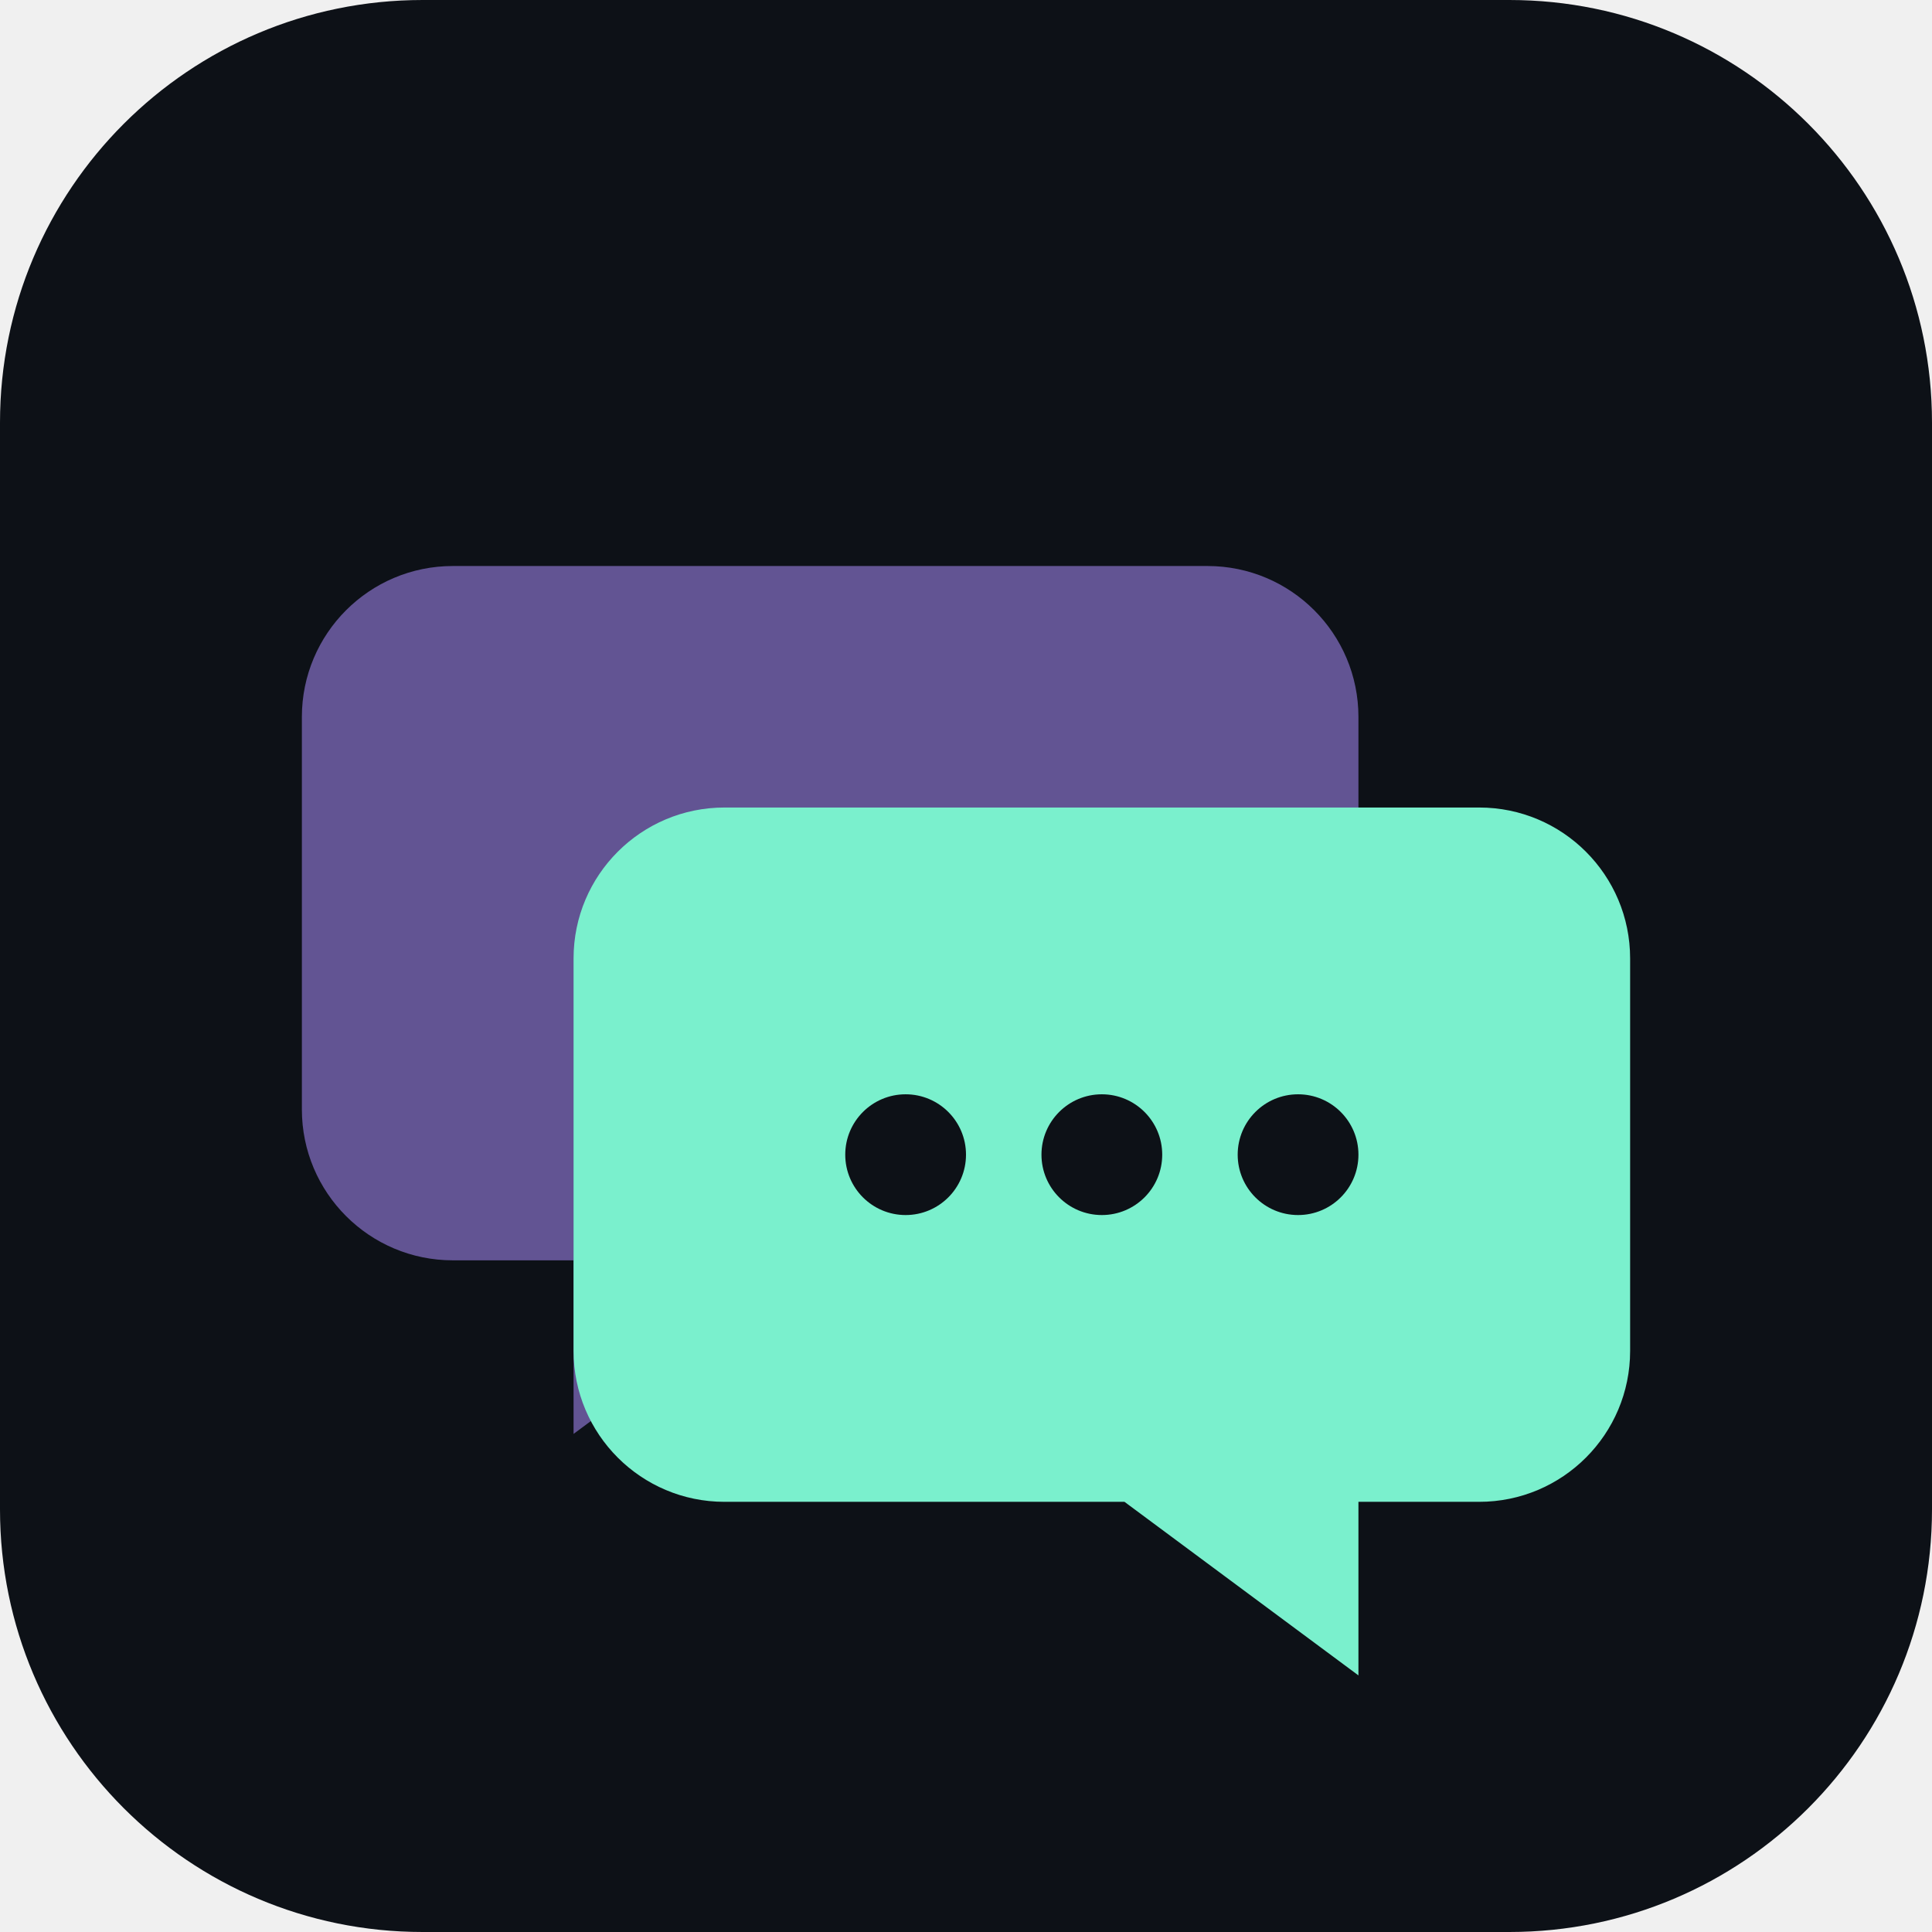
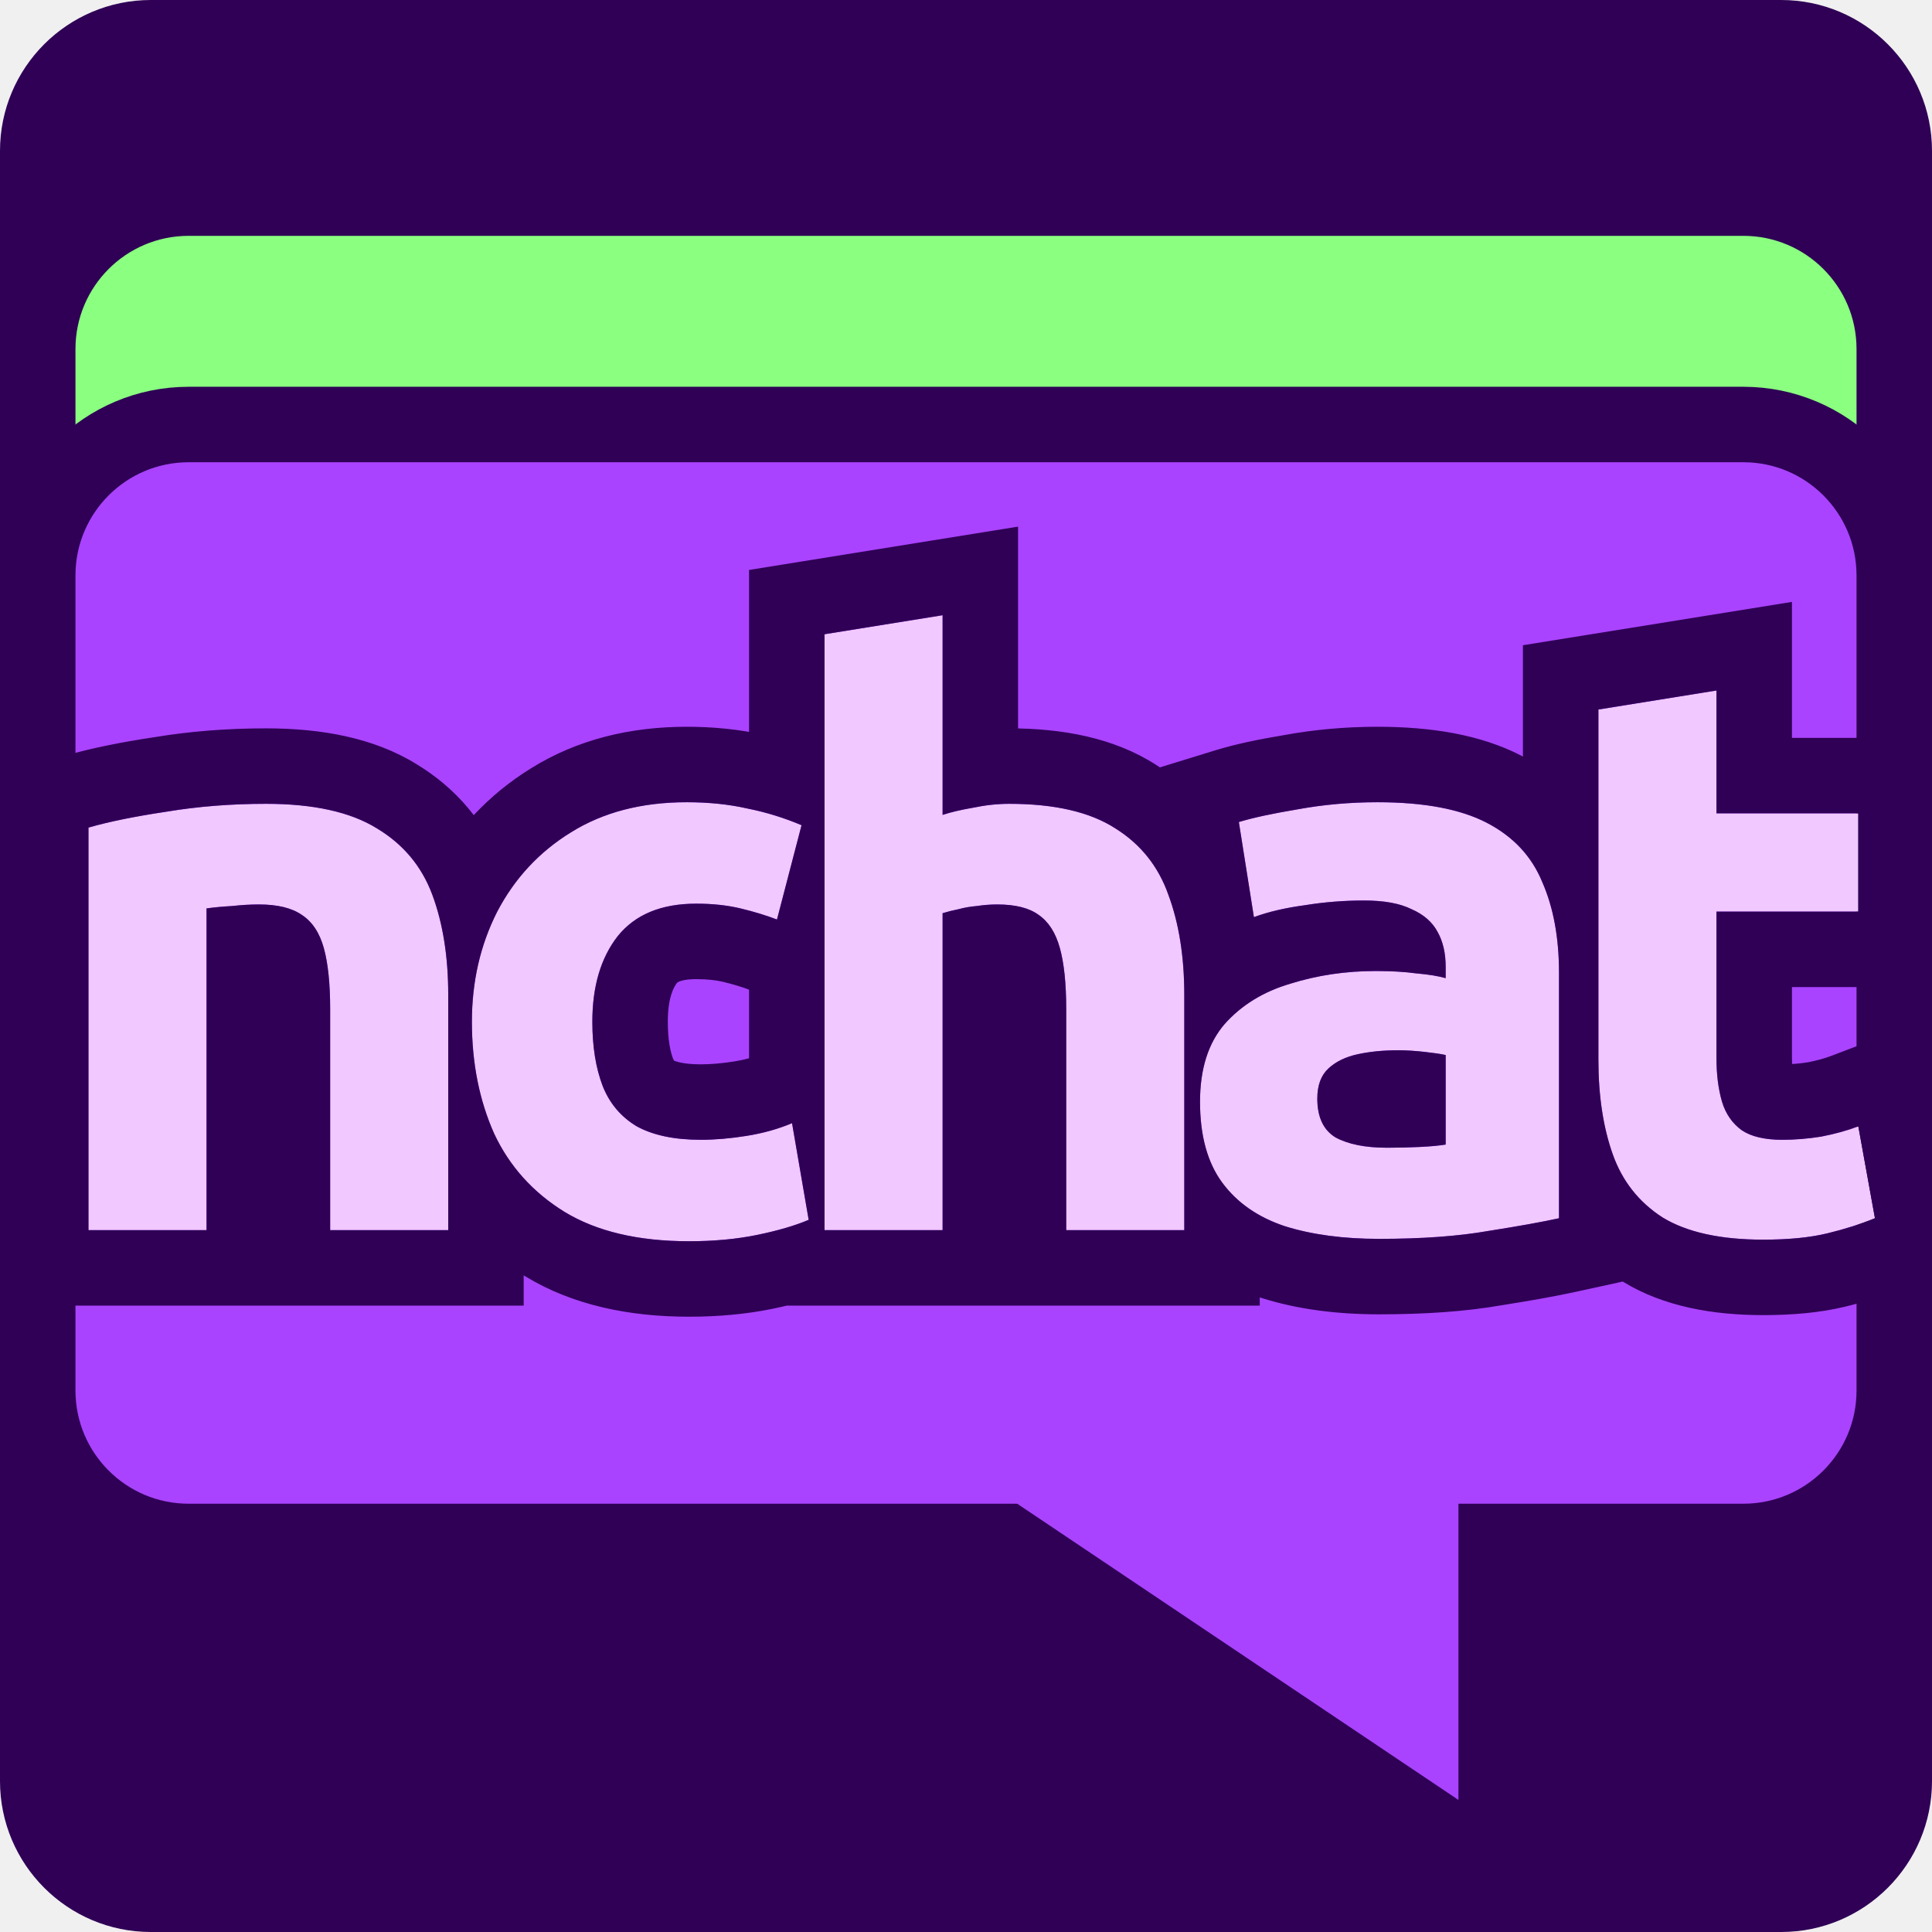
- <svg xmlns="http://www.w3.org/2000/svg" viewBox="0 0 512 512" width="512" height="512">
-   <rect width="512" height="512" rx="112" fill="#0d1117" />
-   <path d="M120 150h200a40 40 0 0 1 40 40v104a40 40 0 0 1-40 40H214l-62 46v-46h-32a40 40 0 0 1-40-40V190a40 40 0 0 1 40-40z" fill="#a78bfa" opacity="0.55" />
-   <path d="M192 214h200a40 40 0 0 1 40 40v104a40 40 0 0 1-40 40h-32v46l-62-46H192a40 40 0 0 1-40-40V254a40 40 0 0 1 40-40z" fill="#7af0cd" />
-   <g fill="#0d1117">
-     <circle cx="240" cy="306" r="16" />
-     <circle cx="292" cy="306" r="16" />
-     <circle cx="344" cy="306" r="16" />
+ <svg xmlns="http://www.w3.org/2000/svg" width="1024" height="1024" viewBox="0 0 1024 1024" fill="none">
+   <mask id="mask0_3505_13" style="mask-type:alpha" maskUnits="userSpaceOnUse" x="0" y="0" width="1024" height="1024">
+     <rect width="1024" height="1024" fill="url(#paint0_linear_3505_13)" />
+   </mask>
+   <g mask="url(#mask0_3505_13)">
+     <rect width="1024" height="1024" rx="80" fill="#2F0056" />
+     <rect x="20" y="105" width="984" height="592" rx="80" fill="#8AFF80" stroke="#2F0056" stroke-width="40" />
+     <path d="M773 834L417 595H773V834Z" fill="#8AFF80" />
+     <rect x="20" y="225" width="984" height="592" rx="80" fill="#AA43FF" stroke="#2F0056" stroke-width="40" />
+     <path d="M773 954L417 715H773V954Z" fill="#AA43FF" />
+     <mask id="path-7-outside-1_3505_13" maskUnits="userSpaceOnUse" x="6" y="279" width="1033" height="419" fill="black">
+       <rect fill="white" x="6" y="279" width="1033" height="419" />
+       <path d="M46.891 652V438.64C57.531 435.56 71.251 432.76 88.051 430.24C104.851 427.44 122.491 426.04 140.971 426.04C166.171 426.04 185.771 430.38 199.771 439.06C213.771 447.46 223.571 459.22 229.171 474.34C234.771 489.46 237.571 507.1 237.571 527.26V652H174.991V534.82C174.991 521.38 173.871 510.6 171.631 502.48C169.391 494.36 165.471 488.48 159.871 484.84C154.551 481.2 146.991 479.38 137.191 479.38C132.711 479.38 127.951 479.66 122.911 480.22C117.871 480.5 113.391 480.92 109.471 481.48V652H46.891ZM365.195 657.88C338.315 657.88 316.335 652.7 299.255 642.34C282.455 631.98 269.995 618.12 261.875 600.76C254.035 583.12 250.115 563.38 250.115 541.54C250.115 520.26 254.595 500.8 263.555 483.16C272.795 465.52 285.815 451.52 302.615 441.16C319.695 430.52 340.135 425.2 363.935 425.2C375.695 425.2 386.475 426.32 396.275 428.56C406.075 430.52 415.595 433.46 424.835 437.38L411.815 487.36C405.935 485.12 399.495 483.16 392.495 481.48C385.495 479.8 377.655 478.96 368.975 478.96C350.495 478.96 336.635 484.7 327.395 496.18C318.435 507.66 313.955 522.78 313.955 541.54C313.955 554.7 315.775 566.04 319.415 575.56C323.055 584.8 329.075 591.94 337.475 596.98C346.155 601.74 357.495 604.12 371.495 604.12C379.055 604.12 387.175 603.42 395.855 602.02C404.535 600.62 412.515 598.38 419.795 595.3L428.615 646.54C421.335 649.62 412.235 652.28 401.315 654.52C390.395 656.76 378.355 657.88 365.195 657.88ZM437.015 652V336.16L499.595 326.08V431.92C503.795 430.52 509.115 429.26 515.555 428.14C522.275 426.74 528.715 426.04 534.875 426.04C558.955 426.04 577.715 430.38 591.155 439.06C604.595 447.46 613.975 459.22 619.295 474.34C624.895 489.46 627.695 507.1 627.695 527.26V652H565.115V534.82C565.115 521.38 563.995 510.6 561.755 502.48C559.515 494.36 555.735 488.48 550.415 484.84C545.375 481.2 538.095 479.38 528.575 479.38C524.935 479.38 521.295 479.66 517.655 480.22C514.295 480.5 511.075 481.06 507.995 481.9C505.195 482.46 502.395 483.16 499.595 484V652H437.015ZM730.959 656.62C711.919 656.62 695.259 654.38 680.979 649.9C666.699 645.14 655.639 637.44 647.799 626.8C639.959 616.16 636.039 601.88 636.039 583.96C636.039 566.6 640.379 552.88 649.059 542.8C658.019 532.72 669.639 525.58 683.919 521.38C698.199 516.9 713.319 514.66 729.279 514.66C737.399 514.66 744.539 515.08 750.699 515.92C757.139 516.48 762.319 517.32 766.239 518.44V512.56C766.239 505.28 764.839 499.12 762.039 494.08C759.239 488.76 754.619 484.7 748.179 481.9C742.019 478.82 733.619 477.28 722.979 477.28C712.339 477.28 701.839 478.12 691.479 479.8C681.119 481.2 672.159 483.3 664.599 486.1L656.619 435.7C663.899 433.46 674.259 431.22 687.699 428.98C701.419 426.46 715.559 425.2 730.119 425.2C754.759 425.2 774.079 428.84 788.079 436.12C802.079 443.4 811.879 453.9 817.479 467.62C823.359 481.06 826.299 497.02 826.299 515.5V645.7C817.339 647.66 804.879 649.9 788.919 652.42C772.959 655.22 753.639 656.62 730.959 656.62ZM735.159 608.32C741.319 608.32 747.199 608.18 752.799 607.9C758.399 607.62 762.879 607.2 766.239 606.64V559.18C763.719 558.62 759.939 558.06 754.899 557.5C749.859 556.94 745.239 556.66 741.039 556.66C733.199 556.66 726.059 557.36 719.619 558.76C713.179 560.16 707.999 562.68 704.079 566.32C700.159 569.96 698.199 575.28 698.199 582.28C698.199 592.08 701.419 598.94 707.859 602.86C714.579 606.5 723.679 608.32 735.159 608.32ZM934.548 657.04C911.868 657.04 894.088 653.12 881.208 645.28C868.608 637.16 859.788 625.96 854.748 611.68C849.708 597.4 847.188 580.74 847.188 561.7V376.06L909.768 365.98V431.08H984.948V483.16H909.768V560.86C909.768 569.54 910.748 577.24 912.708 583.96C914.668 590.4 918.168 595.44 923.208 599.08C928.248 602.44 935.388 604.12 944.628 604.12C951.348 604.12 958.208 603.56 965.208 602.44C972.488 601.04 979.068 599.22 984.948 596.98L993.768 645.7C986.208 648.78 977.808 651.44 968.568 653.68C959.328 655.92 947.988 657.04 934.548 657.04Z" />
+     </mask>
+     <path d="M46.891 652V438.64C57.531 435.56 71.251 432.76 88.051 430.24C104.851 427.44 122.491 426.04 140.971 426.04C166.171 426.04 185.771 430.38 199.771 439.06C213.771 447.46 223.571 459.22 229.171 474.34C234.771 489.46 237.571 507.1 237.571 527.26V652H174.991V534.82C174.991 521.38 173.871 510.6 171.631 502.48C169.391 494.36 165.471 488.48 159.871 484.84C154.551 481.2 146.991 479.38 137.191 479.38C132.711 479.38 127.951 479.66 122.911 480.22C117.871 480.5 113.391 480.92 109.471 481.48V652H46.891ZM365.195 657.88C338.315 657.88 316.335 652.7 299.255 642.34C282.455 631.98 269.995 618.12 261.875 600.76C254.035 583.12 250.115 563.38 250.115 541.54C250.115 520.26 254.595 500.8 263.555 483.16C272.795 465.52 285.815 451.52 302.615 441.16C319.695 430.52 340.135 425.2 363.935 425.2C375.695 425.2 386.475 426.32 396.275 428.56C406.075 430.52 415.595 433.46 424.835 437.38L411.815 487.36C405.935 485.12 399.495 483.16 392.495 481.48C385.495 479.8 377.655 478.96 368.975 478.96C350.495 478.96 336.635 484.7 327.395 496.18C318.435 507.66 313.955 522.78 313.955 541.54C313.955 554.7 315.775 566.04 319.415 575.56C323.055 584.8 329.075 591.94 337.475 596.98C346.155 601.74 357.495 604.12 371.495 604.12C379.055 604.12 387.175 603.42 395.855 602.02C404.535 600.62 412.515 598.38 419.795 595.3L428.615 646.54C421.335 649.62 412.235 652.28 401.315 654.52C390.395 656.76 378.355 657.88 365.195 657.88ZM437.015 652V336.16L499.595 326.08V431.92C503.795 430.52 509.115 429.26 515.555 428.14C522.275 426.74 528.715 426.04 534.875 426.04C558.955 426.04 577.715 430.38 591.155 439.06C604.595 447.46 613.975 459.22 619.295 474.34C624.895 489.46 627.695 507.1 627.695 527.26V652H565.115V534.82C565.115 521.38 563.995 510.6 561.755 502.48C559.515 494.36 555.735 488.48 550.415 484.84C545.375 481.2 538.095 479.38 528.575 479.38C524.935 479.38 521.295 479.66 517.655 480.22C514.295 480.5 511.075 481.06 507.995 481.9C505.195 482.46 502.395 483.16 499.595 484V652H437.015ZM730.959 656.62C711.919 656.62 695.259 654.38 680.979 649.9C666.699 645.14 655.639 637.44 647.799 626.8C639.959 616.16 636.039 601.88 636.039 583.96C636.039 566.6 640.379 552.88 649.059 542.8C658.019 532.72 669.639 525.58 683.919 521.38C698.199 516.9 713.319 514.66 729.279 514.66C737.399 514.66 744.539 515.08 750.699 515.92C757.139 516.48 762.319 517.32 766.239 518.44V512.56C766.239 505.28 764.839 499.12 762.039 494.08C759.239 488.76 754.619 484.7 748.179 481.9C742.019 478.82 733.619 477.28 722.979 477.28C712.339 477.28 701.839 478.12 691.479 479.8C681.119 481.2 672.159 483.3 664.599 486.1L656.619 435.7C663.899 433.46 674.259 431.22 687.699 428.98C701.419 426.46 715.559 425.2 730.119 425.2C754.759 425.2 774.079 428.84 788.079 436.12C802.079 443.4 811.879 453.9 817.479 467.62C823.359 481.06 826.299 497.02 826.299 515.5V645.7C817.339 647.66 804.879 649.9 788.919 652.42C772.959 655.22 753.639 656.62 730.959 656.62ZM735.159 608.32C741.319 608.32 747.199 608.18 752.799 607.9C758.399 607.62 762.879 607.2 766.239 606.64V559.18C763.719 558.62 759.939 558.06 754.899 557.5C749.859 556.94 745.239 556.66 741.039 556.66C733.199 556.66 726.059 557.36 719.619 558.76C713.179 560.16 707.999 562.68 704.079 566.32C700.159 569.96 698.199 575.28 698.199 582.28C698.199 592.08 701.419 598.94 707.859 602.86C714.579 606.5 723.679 608.32 735.159 608.32ZM934.548 657.04C911.868 657.04 894.088 653.12 881.208 645.28C868.608 637.16 859.788 625.96 854.748 611.68C849.708 597.4 847.188 580.74 847.188 561.7V376.06L909.768 365.98V431.08H984.948V483.16H909.768V560.86C909.768 569.54 910.748 577.24 912.708 583.96C914.668 590.4 918.168 595.44 923.208 599.08C928.248 602.44 935.388 604.12 944.628 604.12C951.348 604.12 958.208 603.56 965.208 602.44C972.488 601.04 979.068 599.22 984.948 596.98L993.768 645.7C986.208 648.78 977.808 651.44 968.568 653.68C959.328 655.92 947.988 657.04 934.548 657.04Z" fill="#F1C8FF" />
+     <path d="M46.891 652H6.891V692H46.891V652ZM46.891 438.64L35.769 400.217L6.891 408.577V438.64H46.891ZM88.051 430.24L93.985 469.797L94.306 469.749L94.627 469.696L88.051 430.24ZM199.771 439.06L178.693 473.056L178.941 473.21L179.191 473.36L199.771 439.06ZM229.171 474.34L191.661 488.233L191.661 488.233L229.171 474.34ZM237.571 652V692H277.571V652H237.571ZM174.991 652H134.991V692H174.991V652ZM171.631 502.48L133.071 513.117L133.071 513.117L171.631 502.48ZM159.871 484.84L137.284 517.852L137.674 518.12L138.072 518.378L159.871 484.84ZM122.911 480.22L125.13 520.158L126.232 520.097L127.328 519.975L122.911 480.22ZM109.471 481.48L103.814 441.882L69.471 446.788V481.48H109.471ZM109.471 652V692H149.471V652H109.471ZM46.891 652H86.891V438.64H46.891H6.891V652H46.891ZM46.891 438.64L58.013 477.063C66.307 474.662 78.119 472.177 93.985 469.797L88.051 430.24L82.118 390.683C64.383 393.343 48.755 396.458 35.769 400.217L46.891 438.64ZM88.051 430.24L94.627 469.696C109.079 467.287 124.51 466.04 140.971 466.04V426.04V386.04C120.472 386.04 100.623 387.593 81.475 390.784L88.051 430.24ZM140.971 426.04V466.04C162.371 466.04 173.536 469.859 178.693 473.056L199.771 439.06L220.849 405.064C198.006 390.901 169.971 386.04 140.971 386.04V426.04ZM199.771 439.06L179.191 473.36C185.499 477.144 189.263 481.758 191.661 488.233L229.171 474.34L266.681 460.447C257.879 436.682 242.043 417.776 220.351 404.76L199.771 439.06ZM229.171 474.34L191.661 488.233C195.26 497.949 197.571 510.702 197.571 527.26H237.571H277.571C277.571 503.498 274.282 480.971 266.681 460.447L229.171 474.34ZM237.571 527.26H197.571V652H237.571H277.571V527.26H237.571ZM237.571 652V612H174.991V652V692H237.571V652ZM174.991 652H214.991V534.82H174.991H134.991V652H174.991ZM174.991 534.82H214.991C214.991 519.649 213.78 504.854 210.191 491.843L171.631 502.48L133.071 513.117C133.962 516.346 134.991 523.111 134.991 534.82H174.991ZM171.631 502.48L210.191 491.843C206.053 476.844 197.441 461.553 181.671 451.302L159.871 484.84L138.072 518.378C136.051 517.064 134.607 515.485 133.729 514.168C132.923 512.958 132.873 512.399 133.071 513.117L171.631 502.48ZM159.871 484.84L182.458 451.828C167.852 441.834 151.127 439.38 137.191 439.38V479.38V519.38C138.414 519.38 139.322 519.437 139.95 519.503C140.58 519.569 140.86 519.637 140.849 519.634C140.836 519.631 140.472 519.543 139.849 519.279C139.218 519.011 138.323 518.563 137.284 517.852L159.871 484.84ZM137.191 479.38V439.38C131.058 439.38 124.813 439.763 118.494 440.465L122.911 480.22L127.328 519.975C131.089 519.557 134.364 519.38 137.191 519.38V479.38ZM122.911 480.22L120.692 440.282C114.797 440.609 109.134 441.122 103.814 441.882L109.471 481.48L115.128 521.078C117.648 520.718 120.945 520.391 125.13 520.158L122.911 480.22ZM109.471 481.48H69.471V652H109.471H149.471V481.48H109.471ZM109.471 652V612H46.891V652V692H109.471V652ZM299.255 642.34L278.26 676.387L278.385 676.464L278.511 676.54L299.255 642.34ZM261.875 600.76L225.323 617.006L225.479 617.358L225.643 617.707L261.875 600.76ZM263.555 483.16L228.122 464.6L228.006 464.822L227.892 465.045L263.555 483.16ZM302.615 441.16L323.611 475.207L323.688 475.159L323.765 475.111L302.615 441.16ZM396.275 428.56L387.362 467.554L387.895 467.676L388.431 467.783L396.275 428.56ZM424.835 437.38L463.543 447.464L472.249 414.044L440.457 400.557L424.835 437.38ZM411.815 487.36L397.575 524.74L439.274 540.625L450.523 497.444L411.815 487.36ZM392.495 481.48L383.16 520.375H383.16L392.495 481.48ZM327.395 496.18L296.235 471.1L296.047 471.333L295.863 471.569L327.395 496.18ZM319.415 575.56L282.053 589.846L282.125 590.034L282.199 590.221L319.415 575.56ZM337.475 596.98L316.895 631.28L317.561 631.679L318.242 632.052L337.475 596.98ZM395.855 602.02L402.225 641.51V641.51L395.855 602.02ZM419.795 595.3L459.216 588.515L450.66 538.809L404.21 558.461L419.795 595.3ZM428.615 646.54L444.201 683.379L473.417 671.018L468.036 639.755L428.615 646.54ZM401.315 654.52L393.277 615.336L401.315 654.52ZM365.195 657.88V617.88C343.183 617.88 329.02 613.611 320 608.14L299.255 642.34L278.511 676.54C303.65 691.789 333.447 697.88 365.195 697.88V657.88ZM299.255 642.34L320.251 608.293C309.878 601.897 302.821 593.889 298.108 583.813L261.875 600.76L225.643 617.707C237.169 642.351 255.032 662.063 278.26 676.387L299.255 642.34ZM261.875 600.76L298.428 584.514C293.141 572.62 290.115 558.518 290.115 541.54H250.115H210.115C210.115 568.242 214.929 593.62 225.323 617.006L261.875 600.76ZM250.115 541.54H290.115C290.115 526.069 293.322 512.883 299.218 501.275L263.555 483.16L227.892 465.045C215.869 488.717 210.115 514.451 210.115 541.54H250.115ZM263.555 483.16L298.989 501.72C304.926 490.386 312.984 481.76 323.611 475.207L302.615 441.16L281.62 407.113C258.646 421.28 240.665 440.654 228.122 464.6L263.555 483.16ZM302.615 441.16L323.765 475.111C333.419 469.097 346.229 465.2 363.935 465.2V425.2V385.2C334.042 385.2 305.971 391.943 281.465 407.209L302.615 441.16ZM363.935 425.2V465.2C373.188 465.2 380.93 466.084 387.362 467.554L396.275 428.56L405.188 389.566C392.02 386.556 378.202 385.2 363.935 385.2V425.2ZM396.275 428.56L388.431 467.783C395.552 469.207 402.467 471.341 409.213 474.203L424.835 437.38L440.457 400.557C428.724 395.579 416.599 391.833 404.12 389.337L396.275 428.56ZM424.835 437.38L386.127 427.296L373.107 477.276L411.815 487.36L450.523 497.444L463.543 447.464L424.835 437.38ZM411.815 487.36L426.055 449.98C418.366 447.051 410.264 444.609 401.83 442.585L392.495 481.48L383.16 520.375C388.727 521.711 393.505 523.189 397.575 524.74L411.815 487.36ZM392.495 481.48L401.83 442.585C391.223 440.039 380.179 438.96 368.975 438.96V478.96V518.96C375.131 518.96 379.767 519.561 383.16 520.375L392.495 481.48ZM368.975 478.96V438.96C341.751 438.96 314.953 447.844 296.235 471.1L327.395 496.18L358.556 521.26C358.892 520.843 359.176 520.573 360.025 520.221C361.119 519.768 363.806 518.96 368.975 518.96V478.96ZM327.395 496.18L295.863 471.569C280.008 491.883 273.955 516.458 273.955 541.54H313.955H353.955C353.955 529.102 356.863 523.437 358.928 520.791L327.395 496.18ZM313.955 541.54H273.955C273.955 558.23 276.244 574.652 282.053 589.846L319.415 575.56L356.777 561.275C355.307 557.428 353.955 551.17 353.955 541.54H313.955ZM319.415 575.56L282.199 590.221C289.021 607.539 300.826 621.638 316.895 631.28L337.475 596.98L358.055 562.68C357.449 562.317 357.273 562.098 357.241 562.061C357.205 562.019 356.96 561.733 356.632 560.899L319.415 575.56ZM337.475 596.98L318.242 632.052C334.755 641.108 353.397 644.12 371.495 644.12V604.12V564.12C361.594 564.12 357.555 562.372 356.709 561.908L337.475 596.98ZM371.495 604.12V644.12C381.499 644.12 391.769 643.196 402.225 641.51L395.855 602.02L389.486 562.53C382.581 563.644 376.611 564.12 371.495 564.12V604.12ZM395.855 602.02L402.225 641.51C413.722 639.655 424.837 636.599 435.381 632.139L419.795 595.3L404.21 558.461C400.193 560.16 395.348 561.585 389.486 562.53L395.855 602.02ZM419.795 595.3L380.375 602.085L389.195 653.325L428.615 646.54L468.036 639.755L459.216 588.515L419.795 595.3ZM428.615 646.54L413.03 609.701C408.945 611.429 402.573 613.429 393.277 615.336L401.315 654.52L409.353 693.704C421.898 691.131 433.726 687.811 444.201 683.379L428.615 646.54ZM401.315 654.52L393.277 615.336C385.425 616.947 376.125 617.88 365.195 617.88V657.88V697.88C380.586 697.88 395.365 696.573 409.353 693.704L401.315 654.52ZM437.015 652H397.015V692H437.015V652ZM437.015 336.16L430.654 296.669L397.015 302.087V336.16H437.015ZM499.595 326.08H539.595V279.121L493.234 286.589L499.595 326.08ZM499.595 431.92H459.595V487.417L512.244 469.867L499.595 431.92ZM515.555 428.14L522.409 467.548L523.063 467.435L523.713 467.299L515.555 428.14ZM591.155 439.06L569.454 472.662L569.704 472.823L569.955 472.98L591.155 439.06ZM619.295 474.34L581.563 487.616L581.672 487.925L581.785 488.233L619.295 474.34ZM627.695 652V692H667.695V652H627.695ZM565.115 652H525.115V692H565.115V652ZM561.755 502.48L523.196 513.117V513.117L561.755 502.48ZM550.415 484.84L526.996 517.267L527.408 517.565L527.828 517.852L550.415 484.84ZM517.655 480.22L520.977 520.082L522.363 519.966L523.738 519.755L517.655 480.22ZM507.995 481.9L515.84 521.123L517.191 520.853L518.52 520.491L507.995 481.9ZM499.595 484L488.101 445.687L459.595 454.239V484H499.595ZM499.595 652V692H539.595V652H499.595ZM437.015 652H477.015V336.16H437.015H397.015V652H437.015ZM437.015 336.16L443.376 375.651L505.956 365.571L499.595 326.08L493.234 286.589L430.654 296.669L437.015 336.16ZM499.595 326.08H459.595V431.92H499.595H539.595V326.08H499.595ZM499.595 431.92L512.244 469.867C513.891 469.319 517.102 468.471 522.409 467.548L515.555 428.14L508.702 388.732C501.129 390.049 493.7 391.721 486.946 393.973L499.595 431.92ZM515.555 428.14L523.713 467.299C528.05 466.396 531.747 466.04 534.875 466.04V426.04V386.04C525.684 386.04 516.5 387.084 507.397 388.981L515.555 428.14ZM534.875 426.04V466.04C554.888 466.04 564.974 469.768 569.454 472.662L591.155 439.06L612.856 405.458C590.456 390.992 563.022 386.04 534.875 386.04V426.04ZM591.155 439.06L569.955 472.98C575.609 476.513 579.216 480.948 581.563 487.616L619.295 474.34L657.028 461.064C648.734 437.492 633.582 418.407 612.355 405.14L591.155 439.06ZM619.295 474.34L581.785 488.233C585.384 497.949 587.695 510.702 587.695 527.26H627.695H667.695C667.695 503.498 664.406 480.971 656.805 460.447L619.295 474.34ZM627.695 527.26H587.695V652H627.695H667.695V527.26H627.695ZM627.695 652V612H565.115V652V692H627.695V652ZM565.115 652H605.115V534.82H565.115H525.115V652H565.115ZM565.115 534.82H605.115C605.115 519.649 603.904 504.854 600.315 491.843L561.755 502.48L523.196 513.117C524.086 516.346 525.115 523.111 525.115 534.82H565.115ZM561.755 502.48L600.315 491.843C596.344 477.449 588.25 462.26 573.003 451.828L550.415 484.84L527.828 517.852C525.717 516.408 524.346 514.782 523.593 513.61C522.907 512.542 522.936 512.178 523.196 513.117L561.755 502.48ZM550.415 484.84L573.835 452.413C559.224 441.861 542.31 439.38 528.575 439.38V479.38V519.38C530.894 519.38 531.722 519.613 531.474 519.551C531.173 519.476 529.359 518.974 526.996 517.267L550.415 484.84ZM528.575 479.38V439.38C522.875 439.38 517.202 439.819 511.573 440.685L517.655 480.22L523.738 519.755C525.389 519.501 526.995 519.38 528.575 519.38V479.38ZM517.655 480.22L514.333 440.358C508.674 440.83 503.035 441.792 497.471 443.309L507.995 481.9L518.52 520.491C519.115 520.328 519.916 520.17 520.977 520.082L517.655 480.22ZM507.995 481.9L500.151 442.677C496.092 443.489 492.074 444.495 488.101 445.687L499.595 484L511.089 522.313C512.716 521.825 514.299 521.431 515.84 521.123L507.995 481.9ZM499.595 484H459.595V652H499.595H539.595V484H499.595ZM499.595 652V612H437.015V652V692H499.595V652ZM680.979 649.9L668.33 687.847L668.667 687.96L669.006 688.066L680.979 649.9ZM647.799 626.8L615.597 650.528V650.528L647.799 626.8ZM649.059 542.8L619.163 516.225L618.954 516.461L618.749 516.699L649.059 542.8ZM683.919 521.38L695.206 559.755L695.551 559.653L695.893 559.546L683.919 521.38ZM750.699 515.92L745.295 555.553L746.262 555.685L747.234 555.77L750.699 515.92ZM766.24 518.44L755.251 556.901L806.24 571.469V518.44H766.24ZM762.039 494.08L726.643 512.71L726.853 513.11L727.073 513.506L762.039 494.08ZM748.18 481.9L730.291 517.677L731.249 518.156L732.23 518.583L748.18 481.9ZM691.479 479.8L696.836 519.44L697.36 519.369L697.882 519.284L691.479 479.8ZM664.599 486.1L625.092 492.355L632.724 540.561L678.492 523.61L664.599 486.1ZM656.62 435.7L644.856 397.469L611.684 407.676L617.112 441.955L656.62 435.7ZM687.699 428.98L694.275 468.436L694.601 468.382L694.926 468.322L687.699 428.98ZM788.079 436.12L769.625 471.609V471.609L788.079 436.12ZM817.479 467.62L780.446 482.736L780.634 483.197L780.833 483.653L817.479 467.62ZM826.299 645.7L834.847 684.776L866.299 677.896V645.7H826.299ZM788.919 652.42L782.681 612.909L782.344 612.963L782.008 613.022L788.919 652.42ZM752.799 607.9L754.797 647.85V647.85L752.799 607.9ZM766.24 606.64L772.815 646.096L806.24 640.525V606.64H766.24ZM766.24 559.18H806.24V527.093L774.917 520.133L766.24 559.18ZM719.62 558.76L711.122 519.673V519.673L719.62 558.76ZM707.859 602.86L687.062 637.028L687.922 637.552L688.808 638.032L707.859 602.86ZM730.959 656.62V616.62C714.931 616.62 702.47 614.72 692.953 611.734L680.979 649.9L669.006 688.066C688.049 694.04 708.908 696.62 730.959 696.62V656.62ZM680.979 649.9L693.629 611.953C686.049 609.426 682.286 606.172 680.002 603.072L647.799 626.8L615.597 650.528C628.993 668.708 647.35 680.854 668.33 687.847L680.979 649.9ZM647.799 626.8L680.002 603.072C678.754 601.378 676.039 596.335 676.039 583.96H636.039H596.039C596.039 607.425 601.165 630.942 615.597 650.528L647.799 626.8ZM636.039 583.96H676.039C676.039 573.204 678.642 569.746 679.37 568.901L649.059 542.8L618.749 516.699C602.117 536.014 596.039 559.996 596.039 583.96H636.039ZM649.059 542.8L678.956 569.375C682.432 565.464 687.342 562.068 695.206 559.755L683.919 521.38L672.633 483.005C651.937 489.092 633.607 499.976 619.163 516.225L649.059 542.8ZM683.919 521.38L695.893 559.546C706.049 556.36 717.111 554.66 729.279 554.66V514.66V474.66C709.528 474.66 690.35 477.44 671.946 483.214L683.919 521.38ZM729.279 514.66V554.66C736.105 554.66 741.372 555.018 745.295 555.553L750.699 515.92L756.104 476.287C747.707 475.142 738.694 474.66 729.279 474.66V514.66ZM750.699 515.92L747.234 555.77C752.421 556.221 754.782 556.767 755.251 556.901L766.24 518.44L777.228 479.979C769.857 477.873 761.858 476.739 754.165 476.07L750.699 515.92ZM766.24 518.44H806.24V512.56H766.24H726.24V518.44H766.24ZM766.24 512.56H806.24C806.24 500.235 803.865 487.001 797.006 474.654L762.039 494.08L727.073 513.506C726.467 512.415 726.244 511.608 726.184 511.345C726.132 511.115 726.24 511.461 726.24 512.56H766.24ZM762.039 494.08L797.436 475.45C789.707 460.765 777.449 451.009 764.129 445.217L748.18 481.9L732.23 518.583C732.172 518.557 731.286 518.16 730.07 517.092C728.797 515.973 727.571 514.473 726.643 512.71L762.039 494.08ZM748.18 481.9L766.068 446.123C752.144 439.161 736.767 437.28 722.979 437.28V477.28V517.28C726.442 517.28 728.722 517.536 730.046 517.779C731.387 518.025 731.278 518.17 730.291 517.677L748.18 481.9ZM722.979 477.28V437.28C710.224 437.28 697.583 438.288 685.077 440.316L691.479 479.8L697.882 519.284C706.096 517.952 714.455 517.28 722.979 517.28V477.28ZM691.479 479.8L686.123 440.16C673.657 441.845 661.698 444.519 650.707 448.59L664.599 486.1L678.492 523.61C682.621 522.081 688.582 520.555 696.836 519.44L691.479 479.8ZM664.599 486.1L704.107 479.845L696.127 429.445L656.62 435.7L617.112 441.955L625.092 492.355L664.599 486.1ZM656.62 435.7L668.383 473.931C673.135 472.469 681.453 470.573 694.275 468.436L687.699 428.98L681.124 389.524C667.066 391.867 654.664 394.451 644.856 397.469L656.62 435.7ZM687.699 428.98L694.926 468.322C706.16 466.258 717.878 465.2 730.12 465.2V425.2V385.2C713.241 385.2 696.679 386.662 680.473 389.638L687.699 428.98ZM730.12 425.2V465.2C751.595 465.2 763.646 468.5 769.625 471.609L788.079 436.12L806.534 400.631C784.513 389.18 757.924 385.2 730.12 385.2V425.2ZM788.079 436.12L769.625 471.609C775.804 474.821 778.672 478.391 780.446 482.736L817.479 467.62L854.513 452.504C845.087 429.409 828.355 411.979 806.534 400.631L788.079 436.12ZM817.479 467.62L780.833 483.653C784.007 490.906 786.299 501.154 786.299 515.5H826.299H866.299C866.299 492.886 862.712 471.214 854.126 451.587L817.479 467.62ZM826.299 515.5H786.299V645.7H826.299H866.299V515.5H826.299ZM826.299 645.7L817.752 606.624C809.921 608.337 798.353 610.435 782.681 612.909L788.919 652.42L795.158 691.931C811.406 689.365 824.758 686.983 834.847 684.776L826.299 645.7ZM788.919 652.42L782.008 613.022C769.031 615.298 752.163 616.62 730.959 616.62V656.62V696.62C755.116 696.62 776.888 695.142 795.831 691.818L788.919 652.42ZM735.159 608.32V648.32C741.922 648.32 748.471 648.166 754.797 647.85L752.799 607.9L750.802 567.95C745.928 568.194 740.717 568.32 735.159 568.32V608.32ZM752.799 607.9L754.797 647.85C761.089 647.536 767.289 647.017 772.815 646.096L766.24 606.64L759.664 567.184C758.47 567.383 755.71 567.704 750.802 567.95L752.799 607.9ZM766.24 606.64H806.24V559.18H766.24H726.24V606.64H766.24ZM766.24 559.18L774.917 520.133C770.223 519.089 764.703 518.343 759.317 517.745L754.899 557.5L750.482 597.255C752.665 597.498 754.369 597.718 755.653 597.908C756.287 598.002 756.767 598.081 757.112 598.143C757.465 598.205 757.601 598.236 757.562 598.227L766.24 559.18ZM754.899 557.5L759.317 517.745C753.099 517.054 746.98 516.66 741.039 516.66V556.66V596.66C743.499 596.66 746.62 596.826 750.482 597.255L754.899 557.5ZM741.039 556.66V516.66C730.863 516.66 720.82 517.565 711.122 519.673L719.62 558.76L728.117 597.847C731.298 597.155 735.536 596.66 741.039 596.66V556.66ZM719.62 558.76L711.122 519.673C699.295 522.244 687.126 527.477 676.861 537.008L704.079 566.32L731.298 595.632C730.15 596.697 729.092 597.334 728.403 597.669C727.751 597.986 727.573 597.965 728.117 597.847L719.62 558.76ZM704.079 566.32L676.861 537.008C662.476 550.367 658.199 567.769 658.199 582.28H698.199H738.199C738.199 582.431 738.187 584.198 737.203 586.868C736.143 589.746 734.22 592.918 731.298 595.632L704.079 566.32ZM698.199 582.28H658.199C658.199 601.278 665.127 623.676 687.062 637.028L707.859 602.86L728.657 568.692C732.187 570.84 735.113 574.134 736.824 577.779C738.33 580.987 738.199 582.962 738.199 582.28H698.199ZM707.859 602.86L688.808 638.032C703.589 646.038 720.101 648.32 735.159 648.32V608.32V568.32C731.461 568.32 729.014 568.021 727.569 567.732C726.128 567.444 726.101 567.25 726.911 567.688L707.859 602.86ZM881.208 645.28L859.54 678.903L859.971 679.181L860.41 679.448L881.208 645.28ZM847.188 376.06L840.827 336.569L807.188 341.987V376.06H847.188ZM909.768 365.98H949.768V319.021L903.407 326.489L909.768 365.98ZM909.768 431.08H869.768V471.08H909.768V431.08ZM984.948 431.08H1024.95V391.08H984.948V431.08ZM984.948 483.16V523.16H1024.95V483.16H984.948ZM909.768 483.16V443.16H869.768V483.16H909.768ZM912.708 583.96L874.308 595.16L874.373 595.384L874.441 595.606L912.708 583.96ZM923.208 599.08L899.788 631.507L900.396 631.946L901.02 632.362L923.208 599.08ZM965.208 602.44L971.528 641.938L972.146 641.839L972.762 641.72L965.208 602.44ZM984.948 596.98L1024.31 589.854L1015.73 542.451L970.708 559.6L984.948 596.98ZM993.768 645.7L1008.86 682.744L1038.91 670.502L1033.13 638.574L993.768 645.7ZM968.568 653.68L959.144 614.806H959.144L968.568 653.68ZM934.548 657.04V617.04C915.768 617.04 906.221 613.678 902.006 611.112L881.208 645.28L860.41 679.448C881.955 692.562 907.968 697.04 934.548 697.04V657.04ZM881.208 645.28L902.876 611.657C897.812 608.394 894.589 604.378 892.467 598.367L854.748 611.68L817.028 624.993C824.987 647.542 839.404 665.926 859.54 678.903L881.208 645.28ZM854.748 611.68L892.467 598.367C889.268 589.303 887.188 577.322 887.188 561.7H847.188H807.188C807.188 584.158 810.147 605.497 817.028 624.993L854.748 611.68ZM847.188 561.7H887.188V376.06H847.188H807.188V561.7H847.188ZM847.188 376.06L853.549 415.551L916.129 405.471L909.768 365.98L903.407 326.489L840.827 336.569L847.188 376.06ZM909.768 365.98H869.768V431.08H909.768H949.768V365.98H909.768ZM909.768 431.08V471.08H984.948V431.08V391.08H909.768V431.08ZM984.948 431.08H944.948V483.16H984.948H1024.95V431.08H984.948ZM984.948 483.16V443.16H909.768V483.16V523.16H984.948V483.16ZM909.768 483.16H869.768V560.86H909.768H949.768V483.16H909.768ZM909.768 560.86H869.768C869.768 572.462 871.068 584.052 874.308 595.16L912.708 583.96L951.108 572.76C950.428 570.428 949.768 566.618 949.768 560.86H909.768ZM912.708 583.96L874.441 595.606C878.723 609.675 887.063 622.316 899.788 631.507L923.208 599.08L946.628 566.653C947.724 567.445 948.794 568.511 949.658 569.754C950.501 570.968 950.86 571.936 950.975 572.314L912.708 583.96ZM923.208 599.08L901.02 632.362C915.243 641.844 931.358 644.12 944.628 644.12V604.12V564.12C943.519 564.12 942.712 564.069 942.173 564.014C941.632 563.958 941.428 563.905 941.504 563.923C941.628 563.952 943.207 564.339 945.396 565.798L923.208 599.08ZM944.628 604.12V644.12C953.577 644.12 962.551 643.374 971.528 641.938L965.208 602.44L958.888 562.942C953.864 563.746 949.119 564.12 944.628 564.12V604.12ZM965.208 602.44L972.762 641.72C981.931 639.957 990.796 637.556 999.188 634.359L984.948 596.98L970.708 559.6C967.34 560.884 963.045 562.123 957.654 563.16L965.208 602.44ZM984.948 596.98L945.588 604.106L954.408 652.826L993.768 645.7L1033.13 638.574L1024.31 589.854L984.948 596.98ZM993.768 645.7L978.676 608.656C973.228 610.876 966.758 612.96 959.144 614.806L968.568 653.68L977.992 692.554C988.858 689.92 999.188 686.684 1008.86 682.744L993.768 645.7ZM968.568 653.68L959.144 614.806C953.966 616.061 946.007 617.04 934.548 617.04V657.04V697.04C949.969 697.04 964.689 695.779 977.992 692.554L968.568 653.68Z" fill="#2F0056" mask="url(#path-7-outside-1_3505_13)" />
  </g>
+   <defs>
+     <linearGradient id="paint0_linear_3505_13" x1="512" y1="0" x2="512" y2="1024" gradientUnits="userSpaceOnUse">
+       <stop stop-color="#1E1E2E" />
+       <stop offset="1" stop-color="#616194" />
+     </linearGradient>
+   </defs>
</svg>
